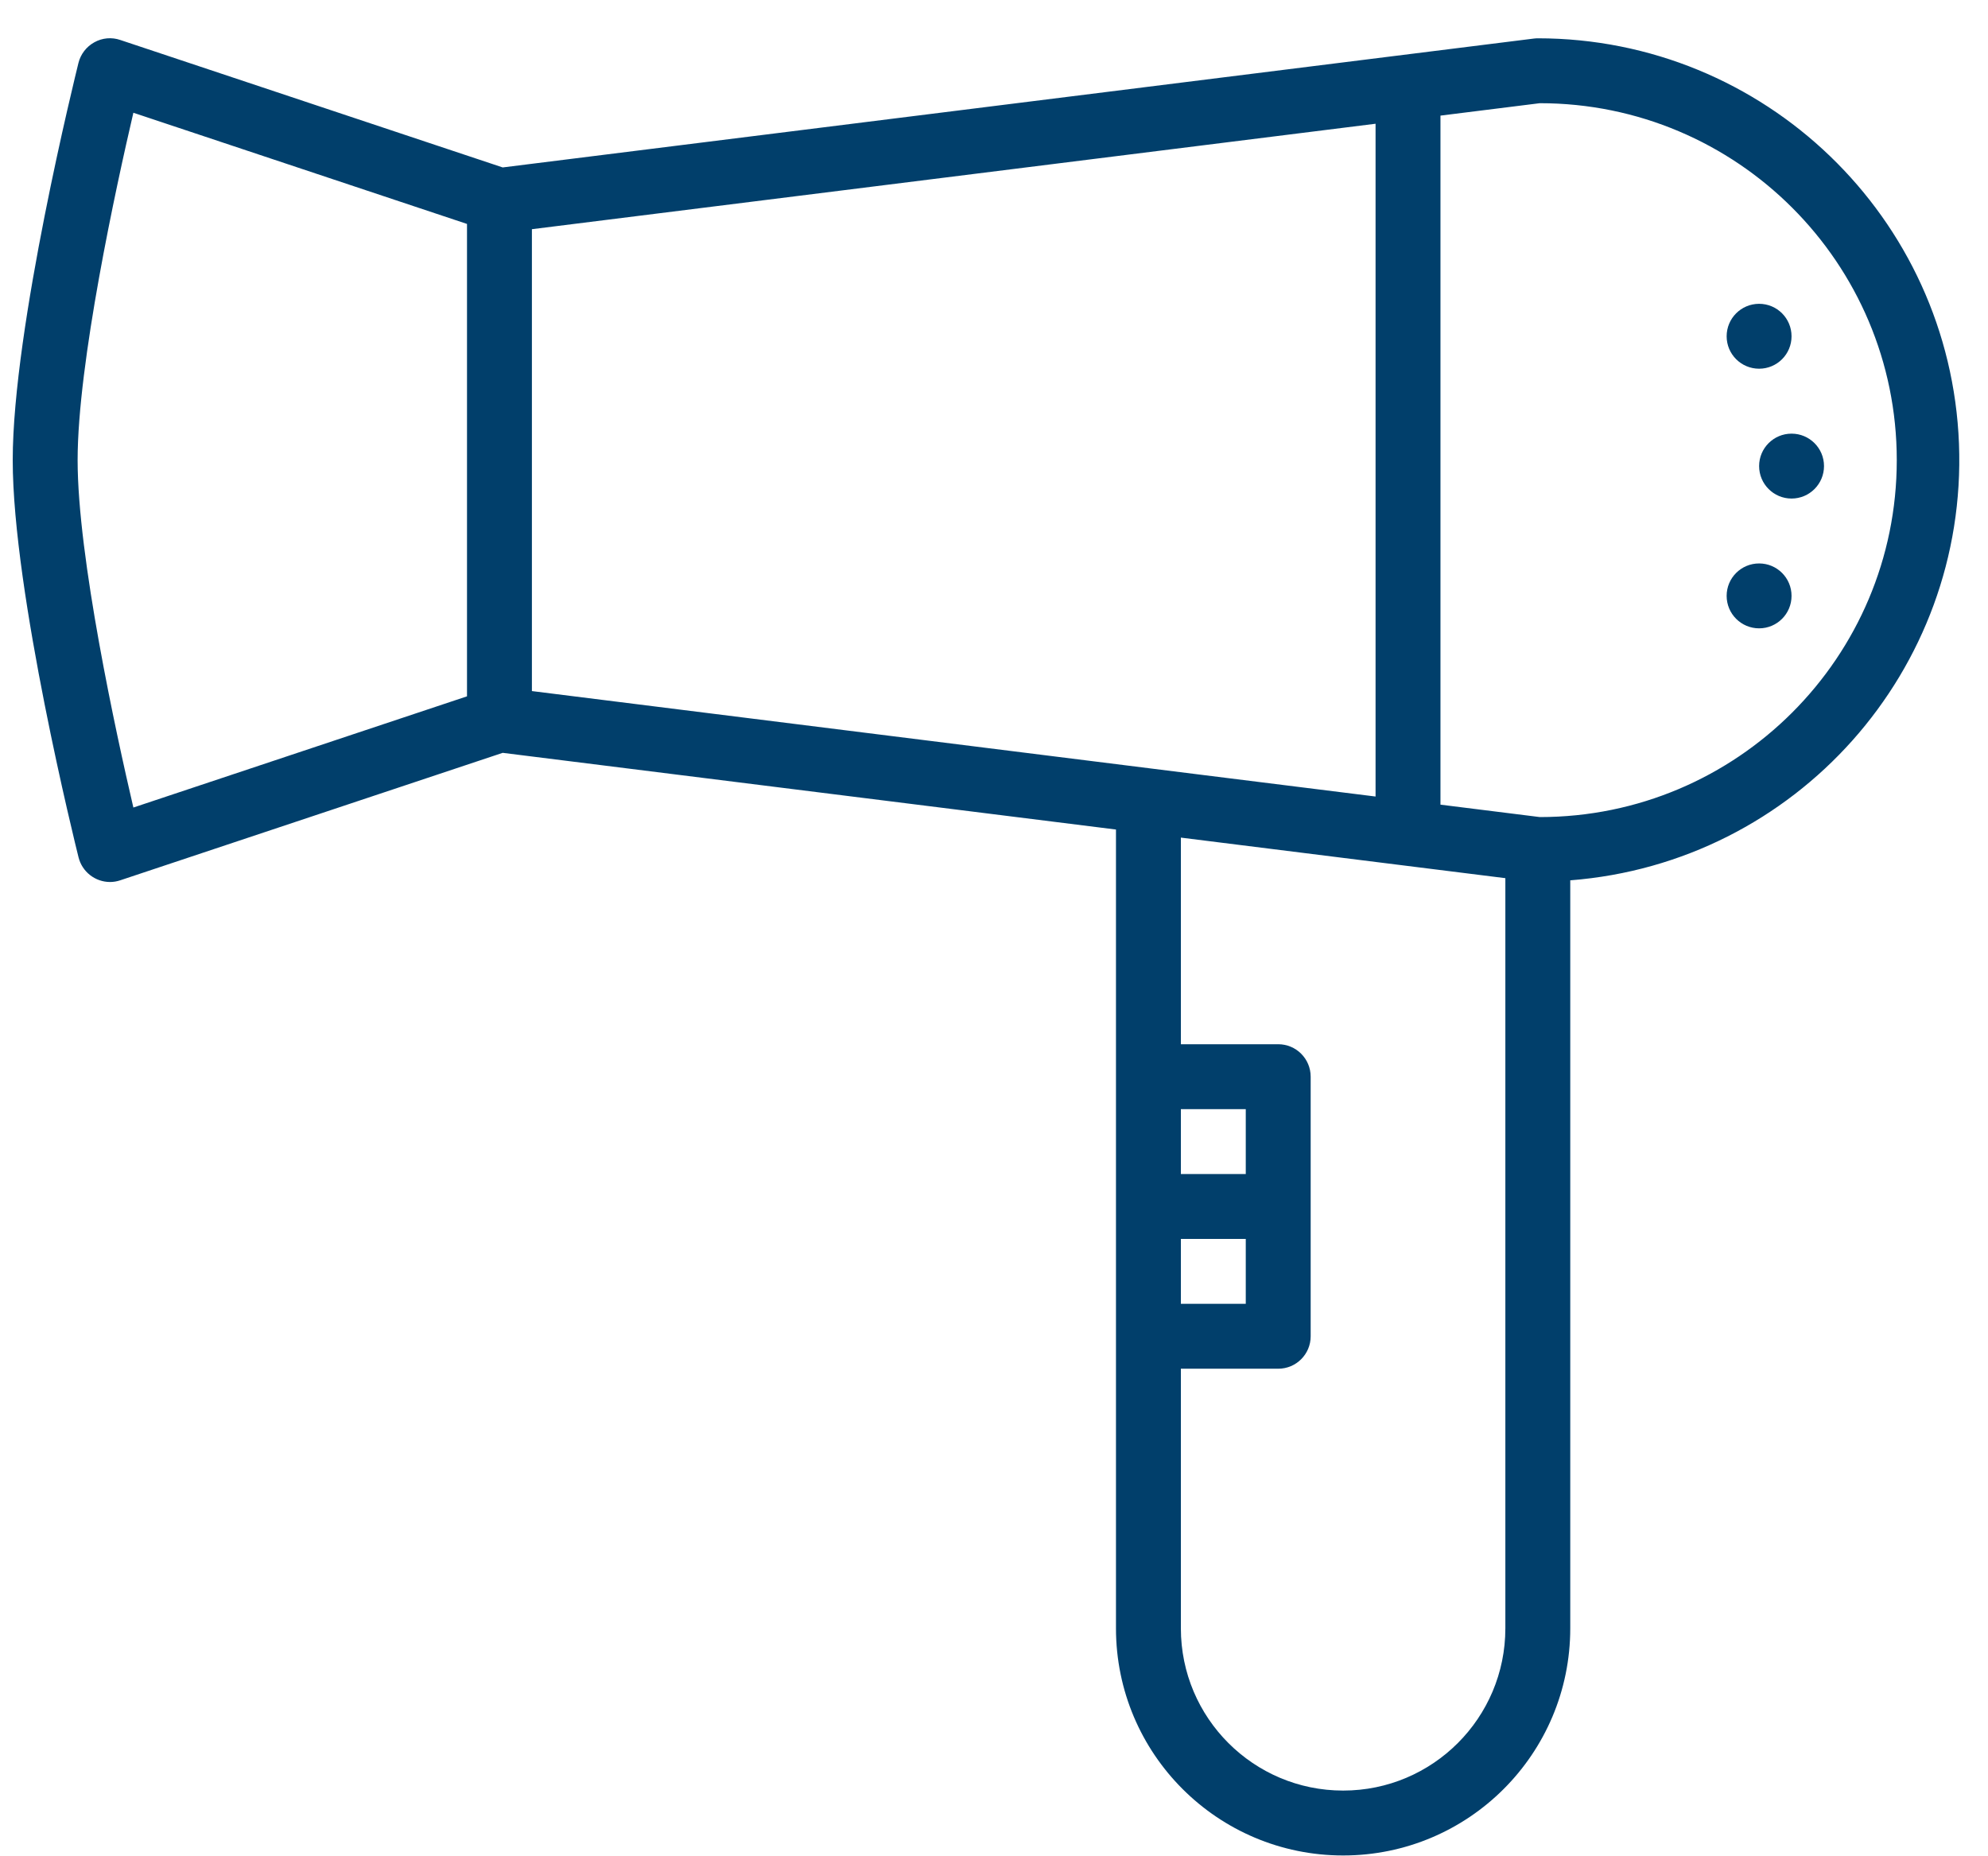
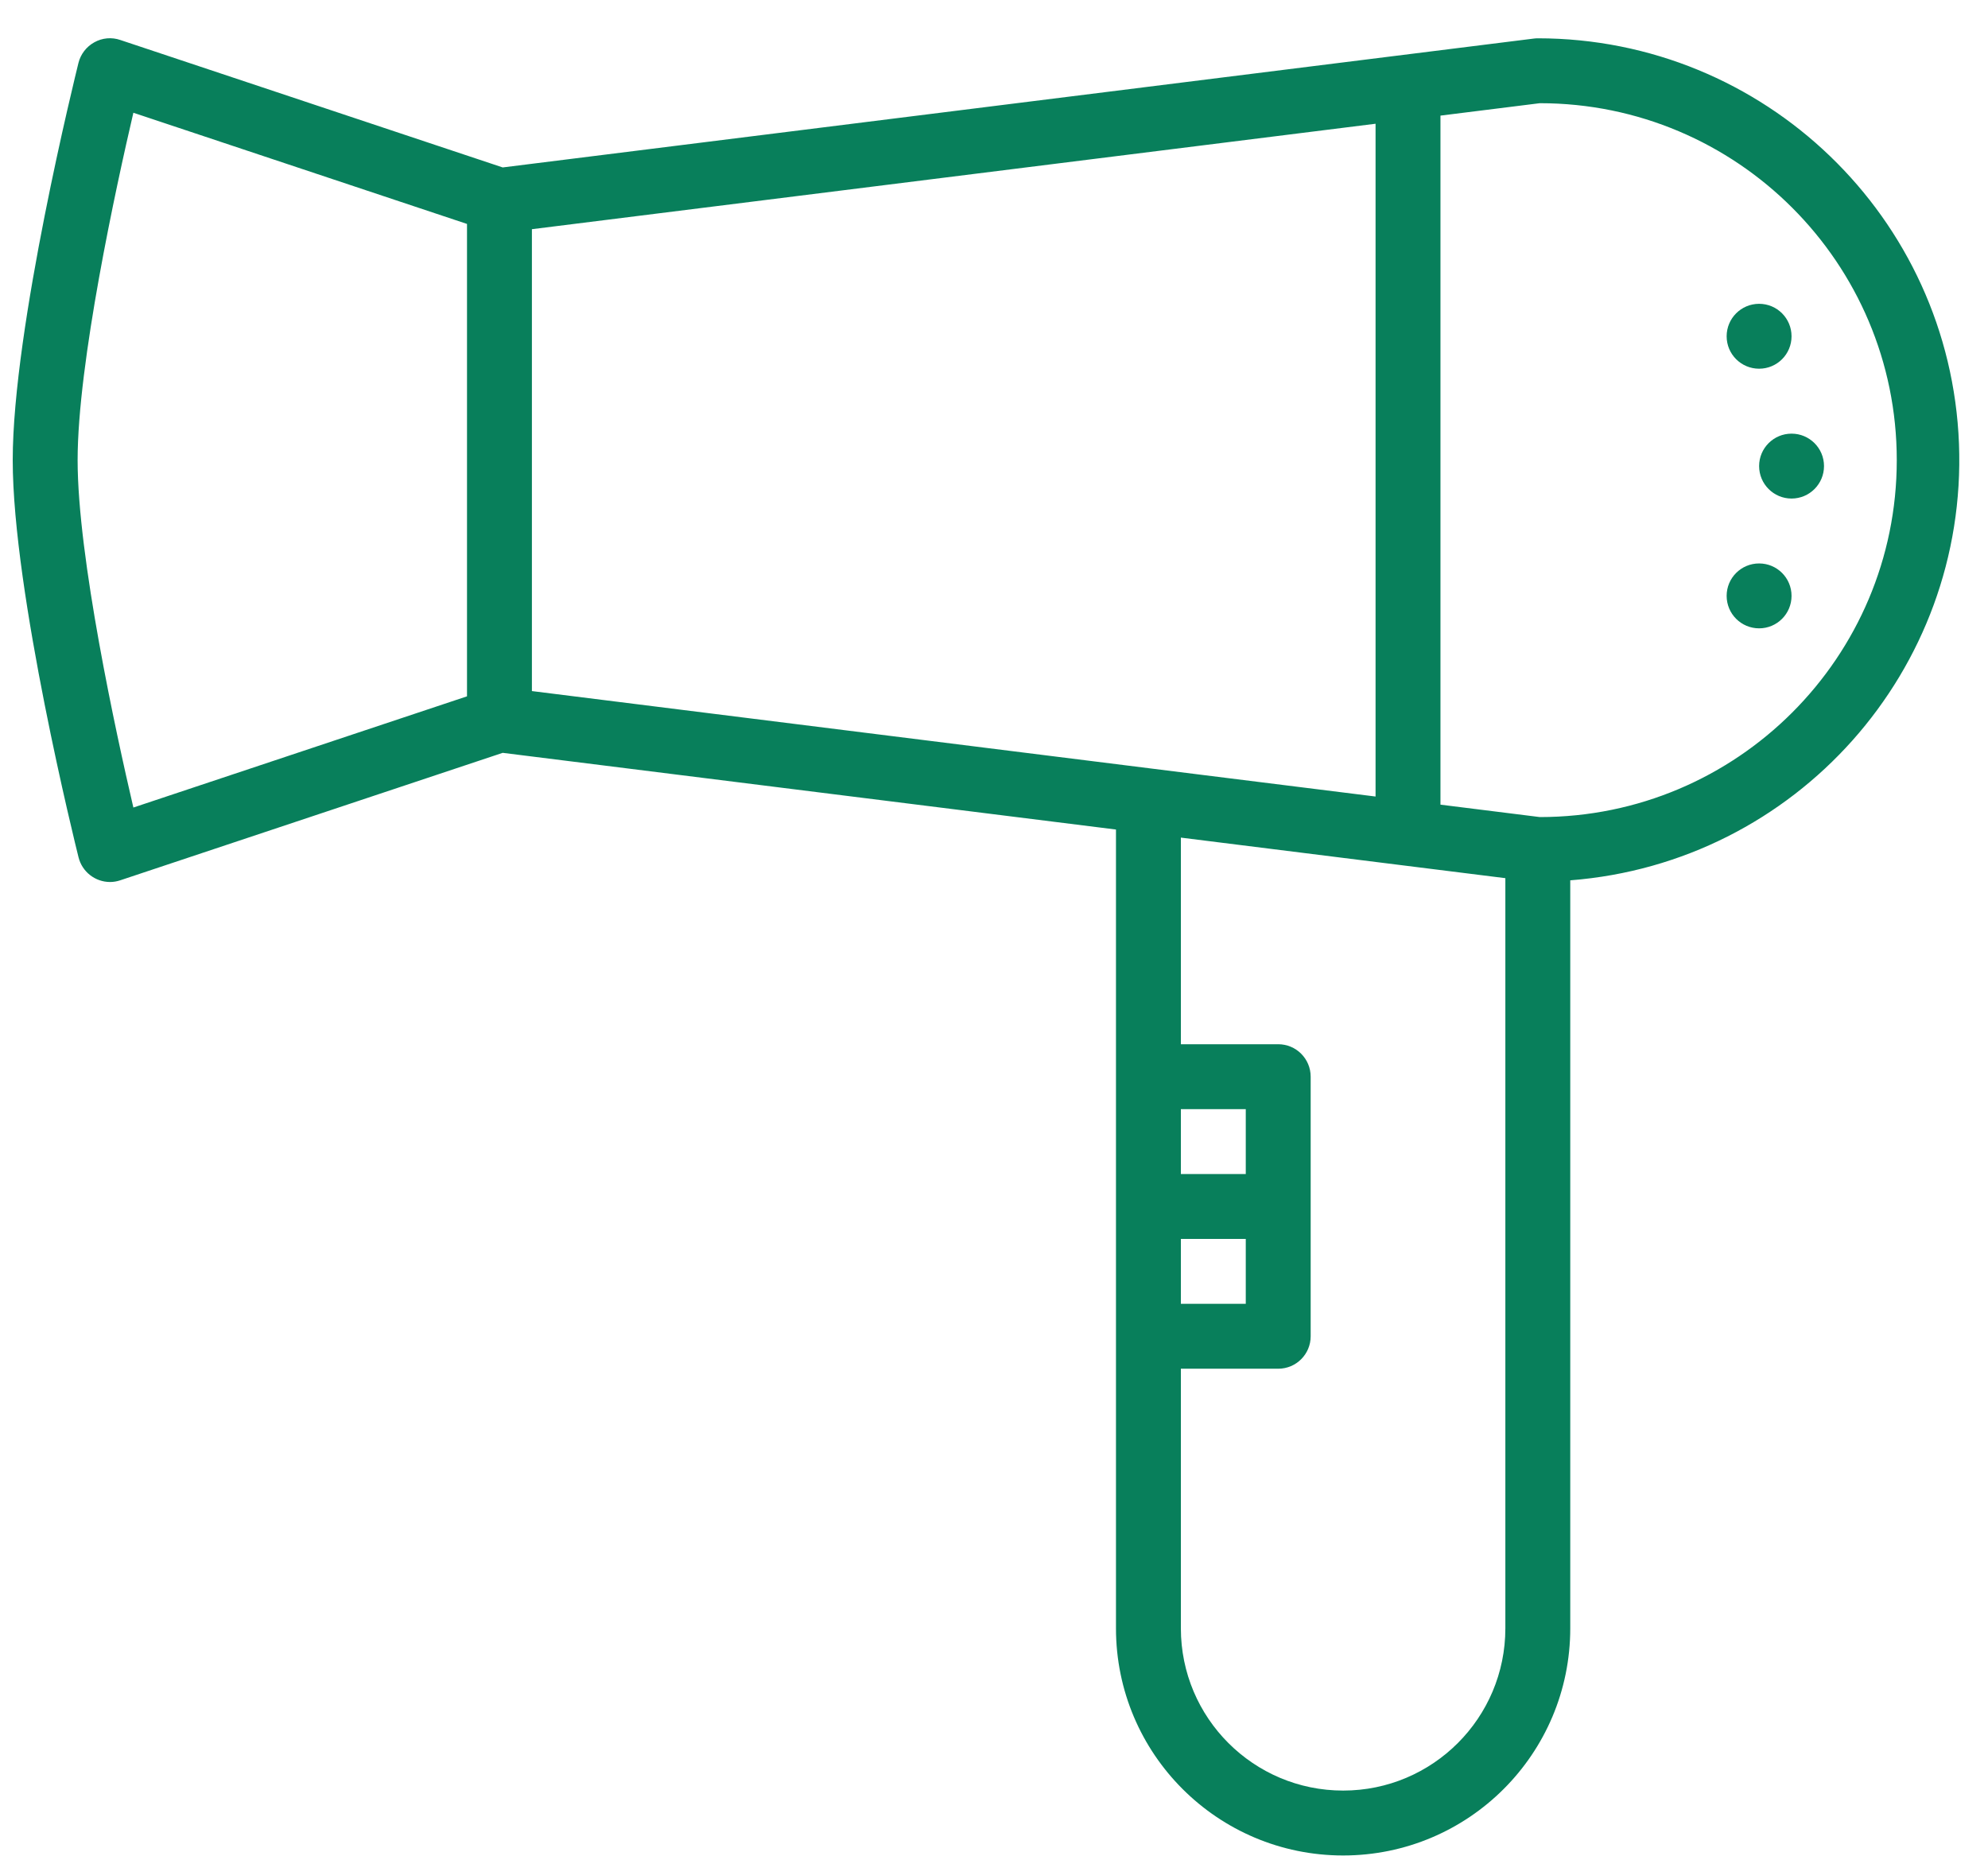
<svg xmlns="http://www.w3.org/2000/svg" width="45" height="42" viewBox="0 0 45 42" fill="none">
-   <path d="M34.81 0.867C34.779 0.867 34.749 0.869 34.719 0.873L11.379 3.79L2.723 0.905C2.529 0.838 2.315 0.857 2.136 0.957C1.956 1.056 1.826 1.225 1.776 1.424C1.717 1.667 0.288 7.422 0.288 10.416C0.288 13.409 1.717 19.164 1.778 19.407C1.86 19.735 2.154 19.964 2.491 19.965C2.57 19.965 2.649 19.951 2.723 19.926L11.379 17.041L25.261 18.777V36.858C25.261 39.698 27.563 42 30.403 42C33.243 42 35.544 39.698 35.544 36.858V19.927C40.656 19.53 44.54 15.166 44.343 10.044C44.145 4.921 39.937 0.869 34.81 0.867ZM1.757 10.416C1.757 8.22 2.629 4.226 3.019 2.552L10.571 5.069V15.762L3.019 18.279C2.629 16.605 1.757 12.611 1.757 10.416ZM12.04 5.188L31.137 2.801V18.03L27.25 17.545L12.04 15.643V5.188ZM26.73 28.044H28.199V29.513H26.73V28.044ZM28.199 26.575H26.73V25.106H28.199V26.575ZM34.075 36.858C34.075 38.887 32.431 40.531 30.403 40.531C28.375 40.531 26.73 38.887 26.73 36.858V30.982H28.934C29.34 30.982 29.668 30.653 29.668 30.248V24.372C29.668 23.966 29.34 23.637 28.934 23.637H26.73V18.96L34.075 19.878V36.858ZM34.855 18.495L32.606 18.214V2.617L34.855 2.336C39.317 2.336 42.935 5.953 42.935 10.416C42.935 14.878 39.317 18.495 34.855 18.495Z" fill="#013F6B" />
-   <path d="M41.288 10.55C41.288 10.956 40.959 11.285 40.553 11.285C40.148 11.285 39.819 10.956 39.819 10.55C39.819 10.144 40.148 9.816 40.553 9.816C40.959 9.816 41.288 10.144 41.288 10.55Z" fill="#013F6B" />
-   <path d="M40.553 7.612C40.553 8.018 40.225 8.346 39.819 8.346C39.413 8.346 39.084 8.018 39.084 7.612C39.084 7.206 39.413 6.877 39.819 6.877C40.225 6.877 40.553 7.206 40.553 7.612Z" fill="#013F6B" />
-   <path d="M40.553 13.488C40.553 13.894 40.225 14.223 39.819 14.223C39.413 14.223 39.084 13.894 39.084 13.488C39.084 13.082 39.413 12.754 39.819 12.754C40.225 12.754 40.553 13.082 40.553 13.488Z" fill="#013F6B" />
+   <path d="M34.81 0.867C34.779 0.867 34.749 0.869 34.719 0.873L11.379 3.79L2.723 0.905C2.529 0.838 2.315 0.857 2.136 0.957C1.956 1.056 1.826 1.225 1.776 1.424C1.717 1.667 0.288 7.422 0.288 10.416C0.288 13.409 1.717 19.164 1.778 19.407C1.86 19.735 2.154 19.964 2.491 19.965C2.57 19.965 2.649 19.951 2.723 19.926L11.379 17.041L25.261 18.777V36.858C25.261 39.698 27.563 42 30.403 42C33.243 42 35.544 39.698 35.544 36.858V19.927C40.656 19.53 44.54 15.166 44.343 10.044C44.145 4.921 39.937 0.869 34.81 0.867ZM1.757 10.416C1.757 8.22 2.629 4.226 3.019 2.552L10.571 5.069V15.762L3.019 18.279C2.629 16.605 1.757 12.611 1.757 10.416ZM12.04 5.188L31.137 2.801V18.03L27.25 17.545L12.04 15.643V5.188ZM26.73 28.044H28.199V29.513H26.73V28.044ZM28.199 26.575H26.73V25.106H28.199V26.575ZM34.075 36.858C34.075 38.887 32.431 40.531 30.403 40.531C28.375 40.531 26.73 38.887 26.73 36.858V30.982H28.934C29.34 30.982 29.668 30.653 29.668 30.248V24.372C29.668 23.966 29.34 23.637 28.934 23.637H26.73V18.96L34.075 19.878V36.858ZM34.855 18.495L32.606 18.214V2.617L34.855 2.336C39.317 2.336 42.935 5.953 42.935 10.416C42.935 14.878 39.317 18.495 34.855 18.495Z" fill="#087f5b" />
+   <path d="M41.288 10.55C41.288 10.956 40.959 11.285 40.553 11.285C40.148 11.285 39.819 10.956 39.819 10.55C39.819 10.144 40.148 9.816 40.553 9.816C40.959 9.816 41.288 10.144 41.288 10.55Z" fill="#087f5b" />
+   <path d="M40.553 7.612C40.553 8.018 40.225 8.346 39.819 8.346C39.413 8.346 39.084 8.018 39.084 7.612C39.084 7.206 39.413 6.877 39.819 6.877C40.225 6.877 40.553 7.206 40.553 7.612Z" fill="#087f5b" />
+   <path d="M40.553 13.488C40.553 13.894 40.225 14.223 39.819 14.223C39.413 14.223 39.084 13.894 39.084 13.488C39.084 13.082 39.413 12.754 39.819 12.754C40.225 12.754 40.553 13.082 40.553 13.488Z" fill="#087f5b" />
</svg>
